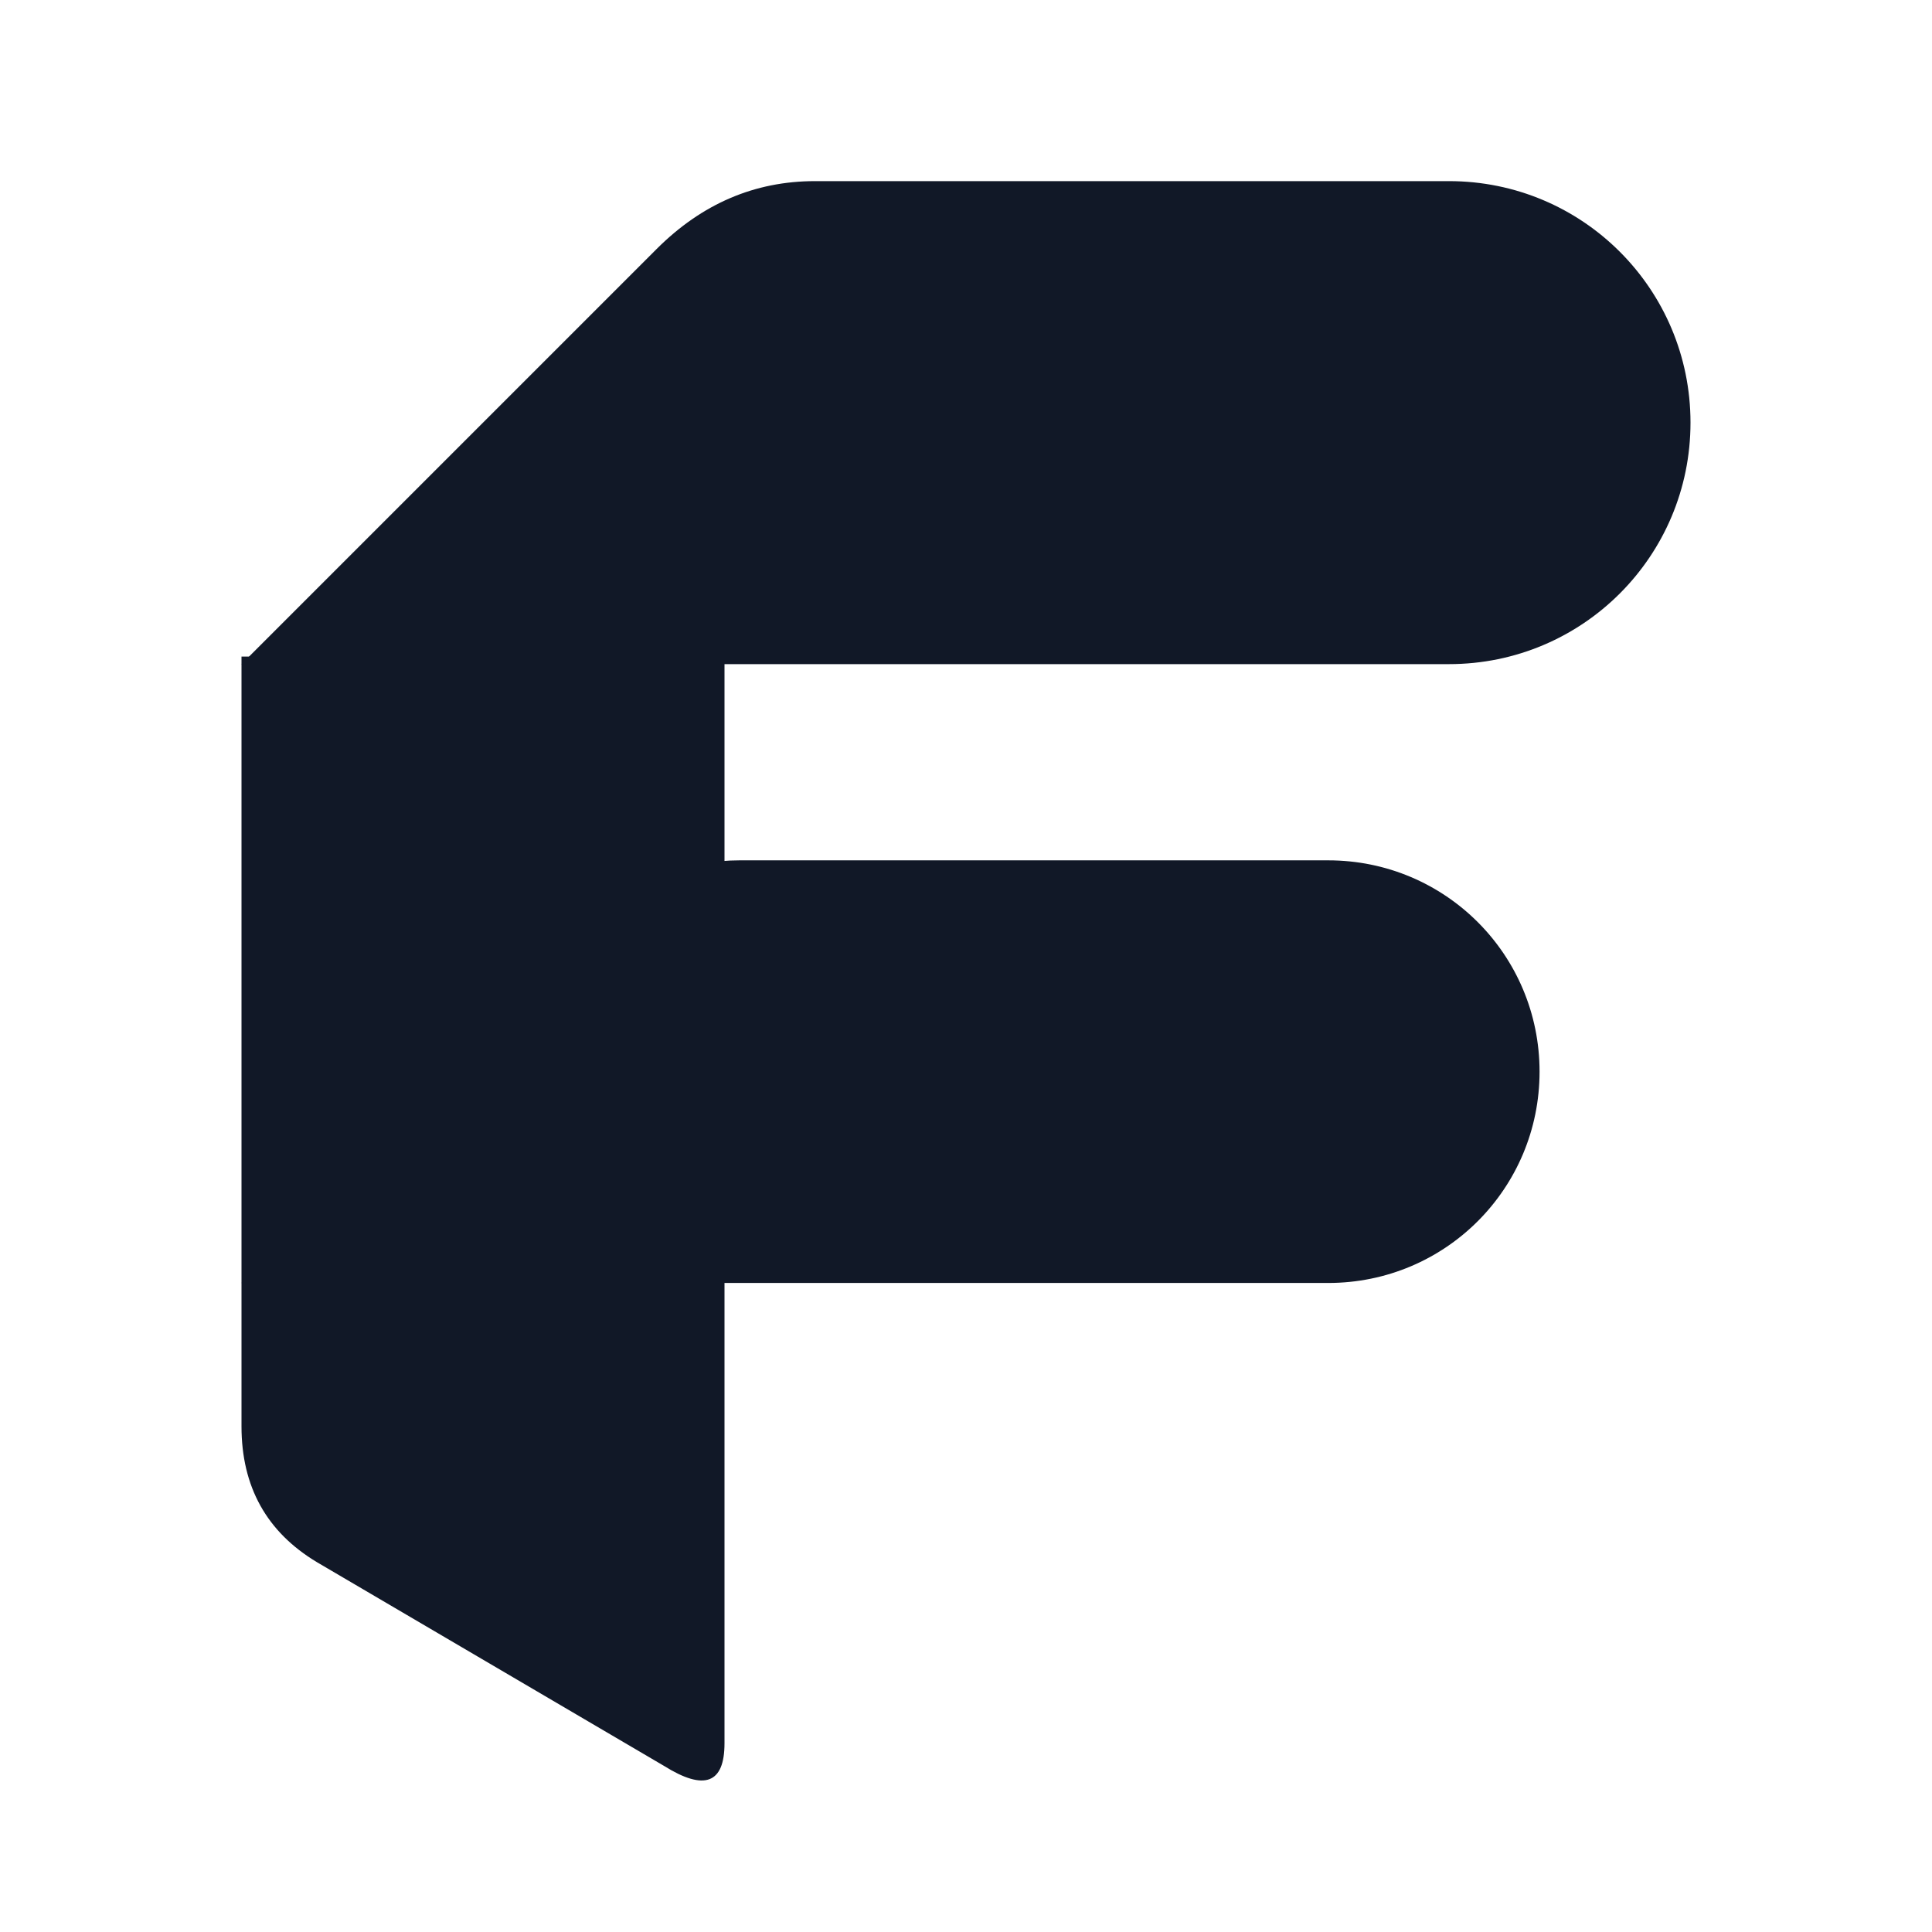
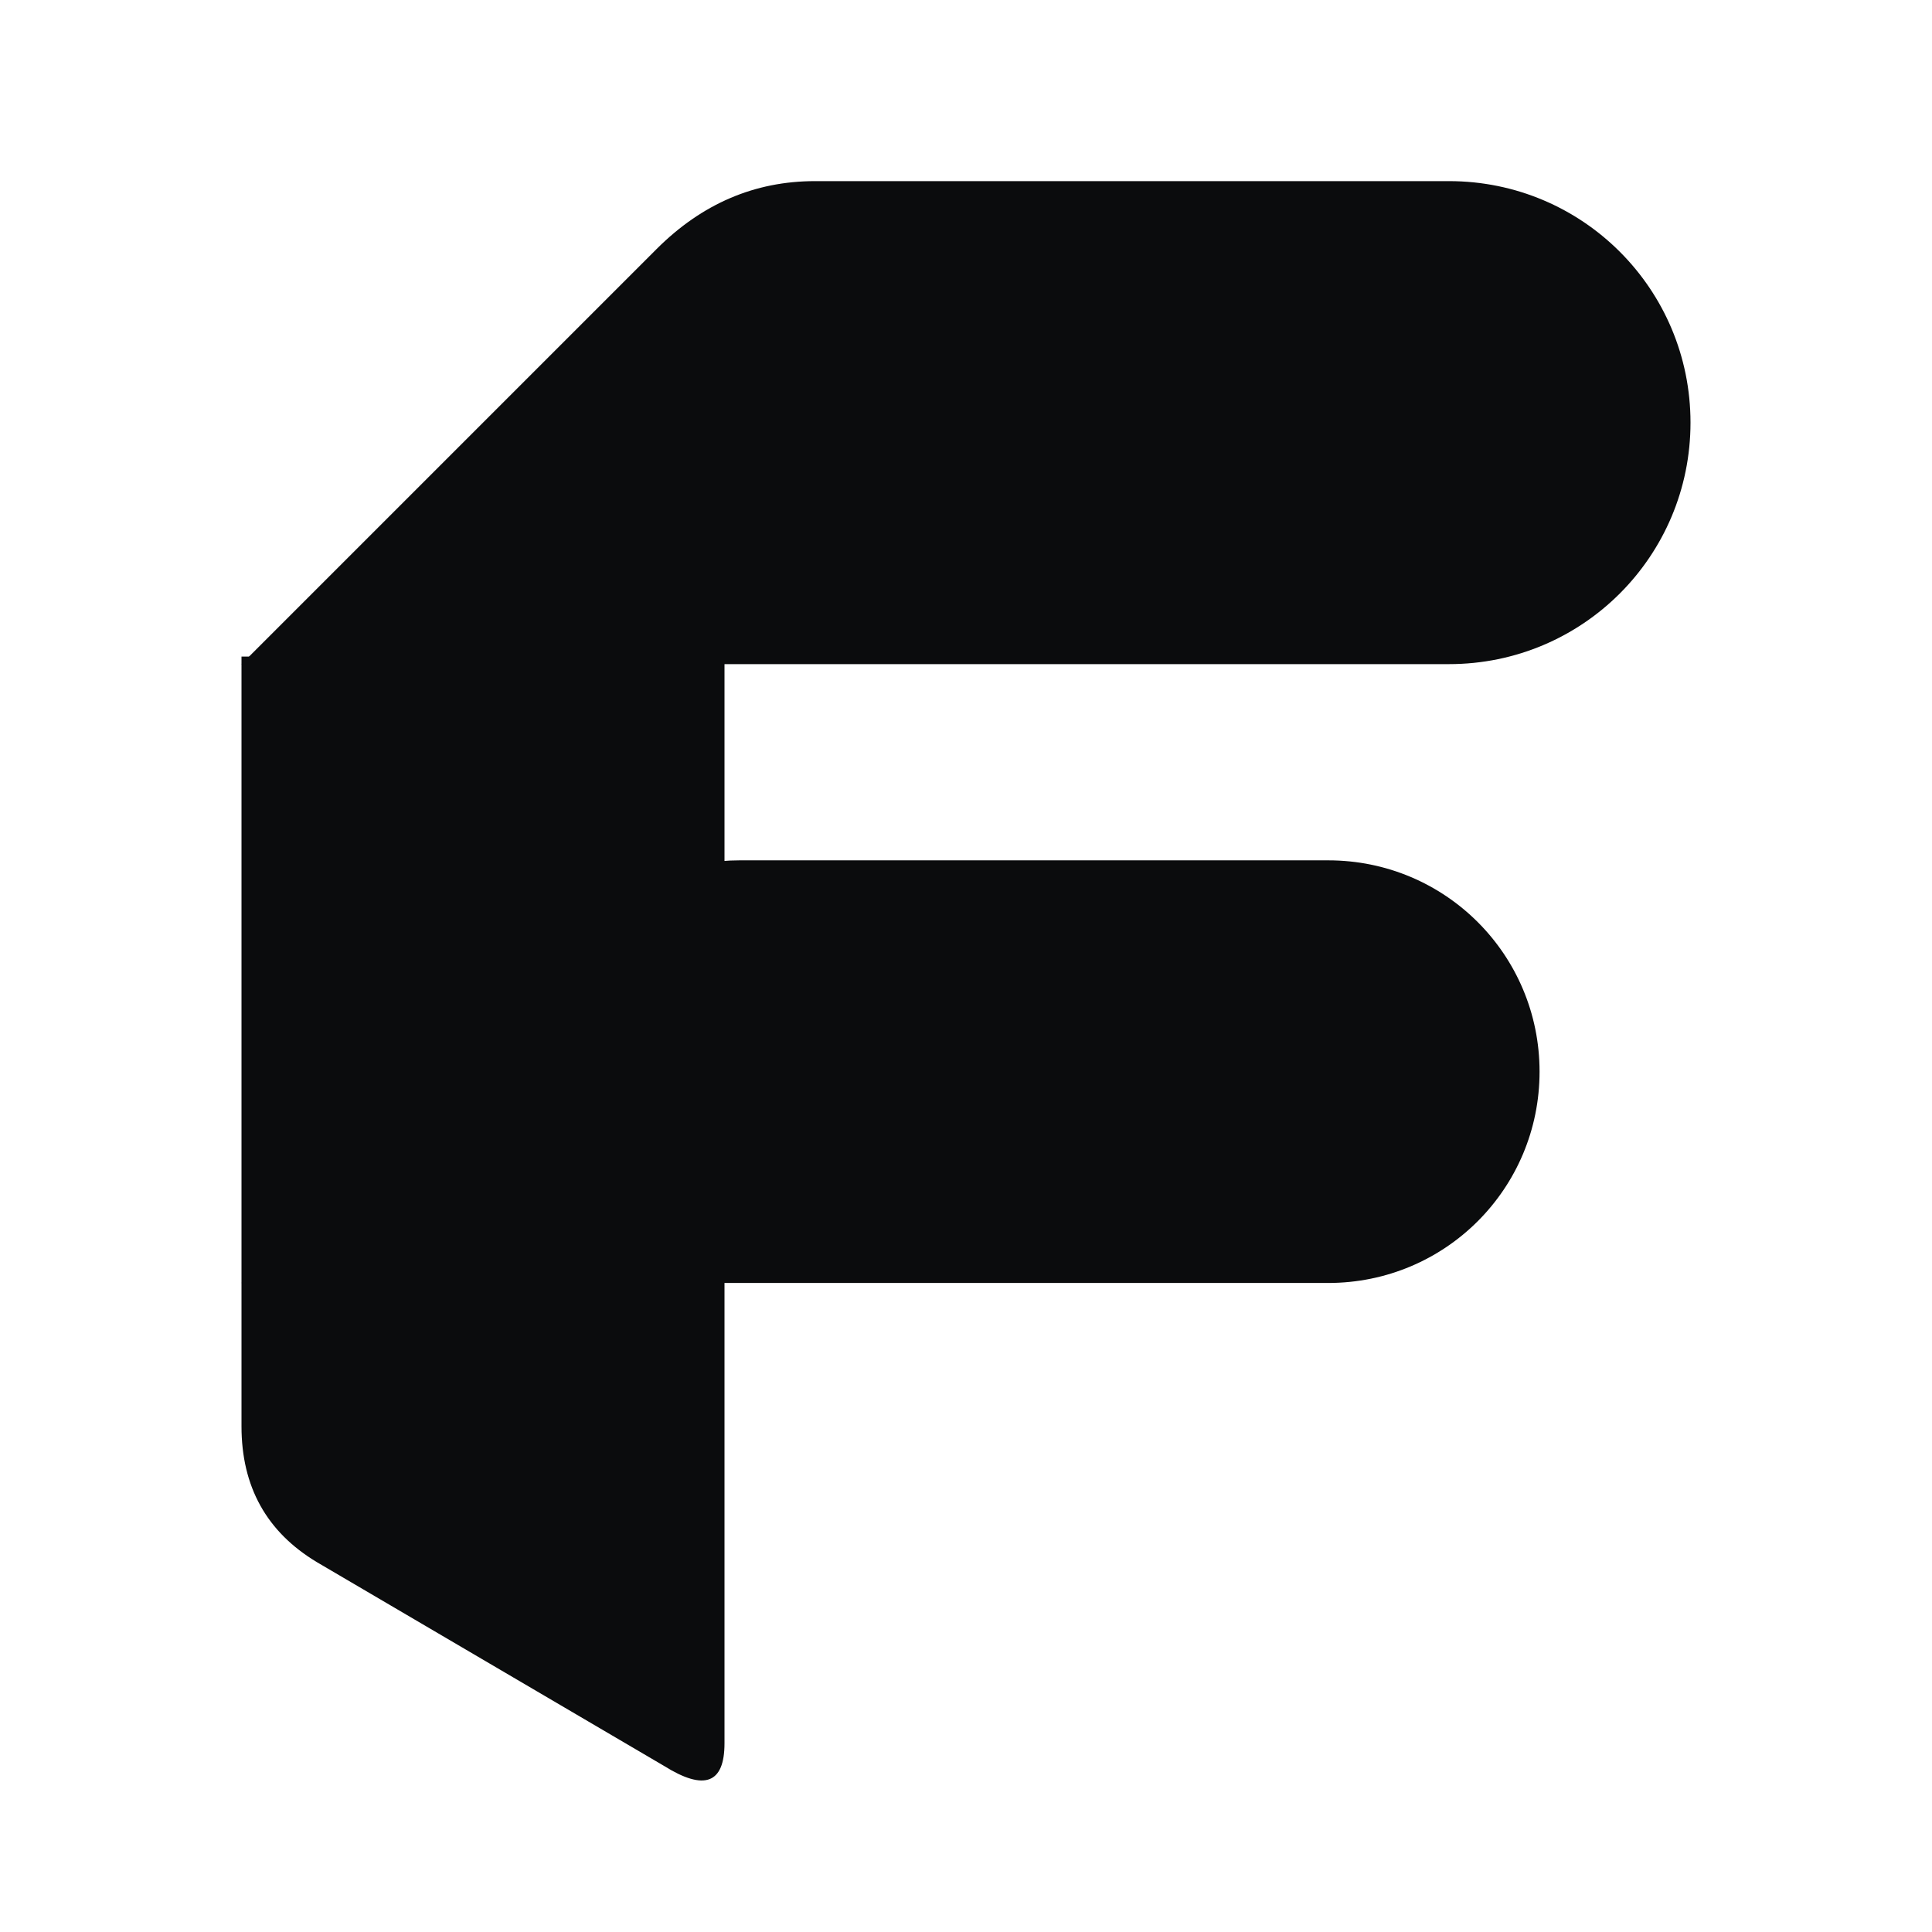
<svg xmlns="http://www.w3.org/2000/svg" width="256" height="256" viewBox="0 0 256 256" role="img" aria-label="Figori monochrome F">
-   <path fill="#111827" d="M32 87H96V231Q96 239 88 234L42 207Q32 201 32 189Z" />
-   <path fill="#111827" d="M32 88L87 33Q96 24 108 24H192C209.7 24 224 38.3 224 56S209.7 88 192 88Z" />
-   <path fill="#111827" d="M32 170L81 121Q88 114 98 114H176C191.5 114 204 126.5 204 142S191.5 170 176 170Z" />
+   <path fill="#0b0c0d" d="M32 87H96V231Q96 239 88 234L42 207Q32 201 32 189Z" />
+   <path fill="#0b0c0d" d="M32 88L87 33Q96 24 108 24H192C209.7 24 224 38.3 224 56S209.7 88 192 88Z" />
+   <path fill="#0b0c0d" d="M32 170L81 121Q88 114 98 114H176C191.5 114 204 126.5 204 142S191.5 170 176 170Z" />
</svg>
